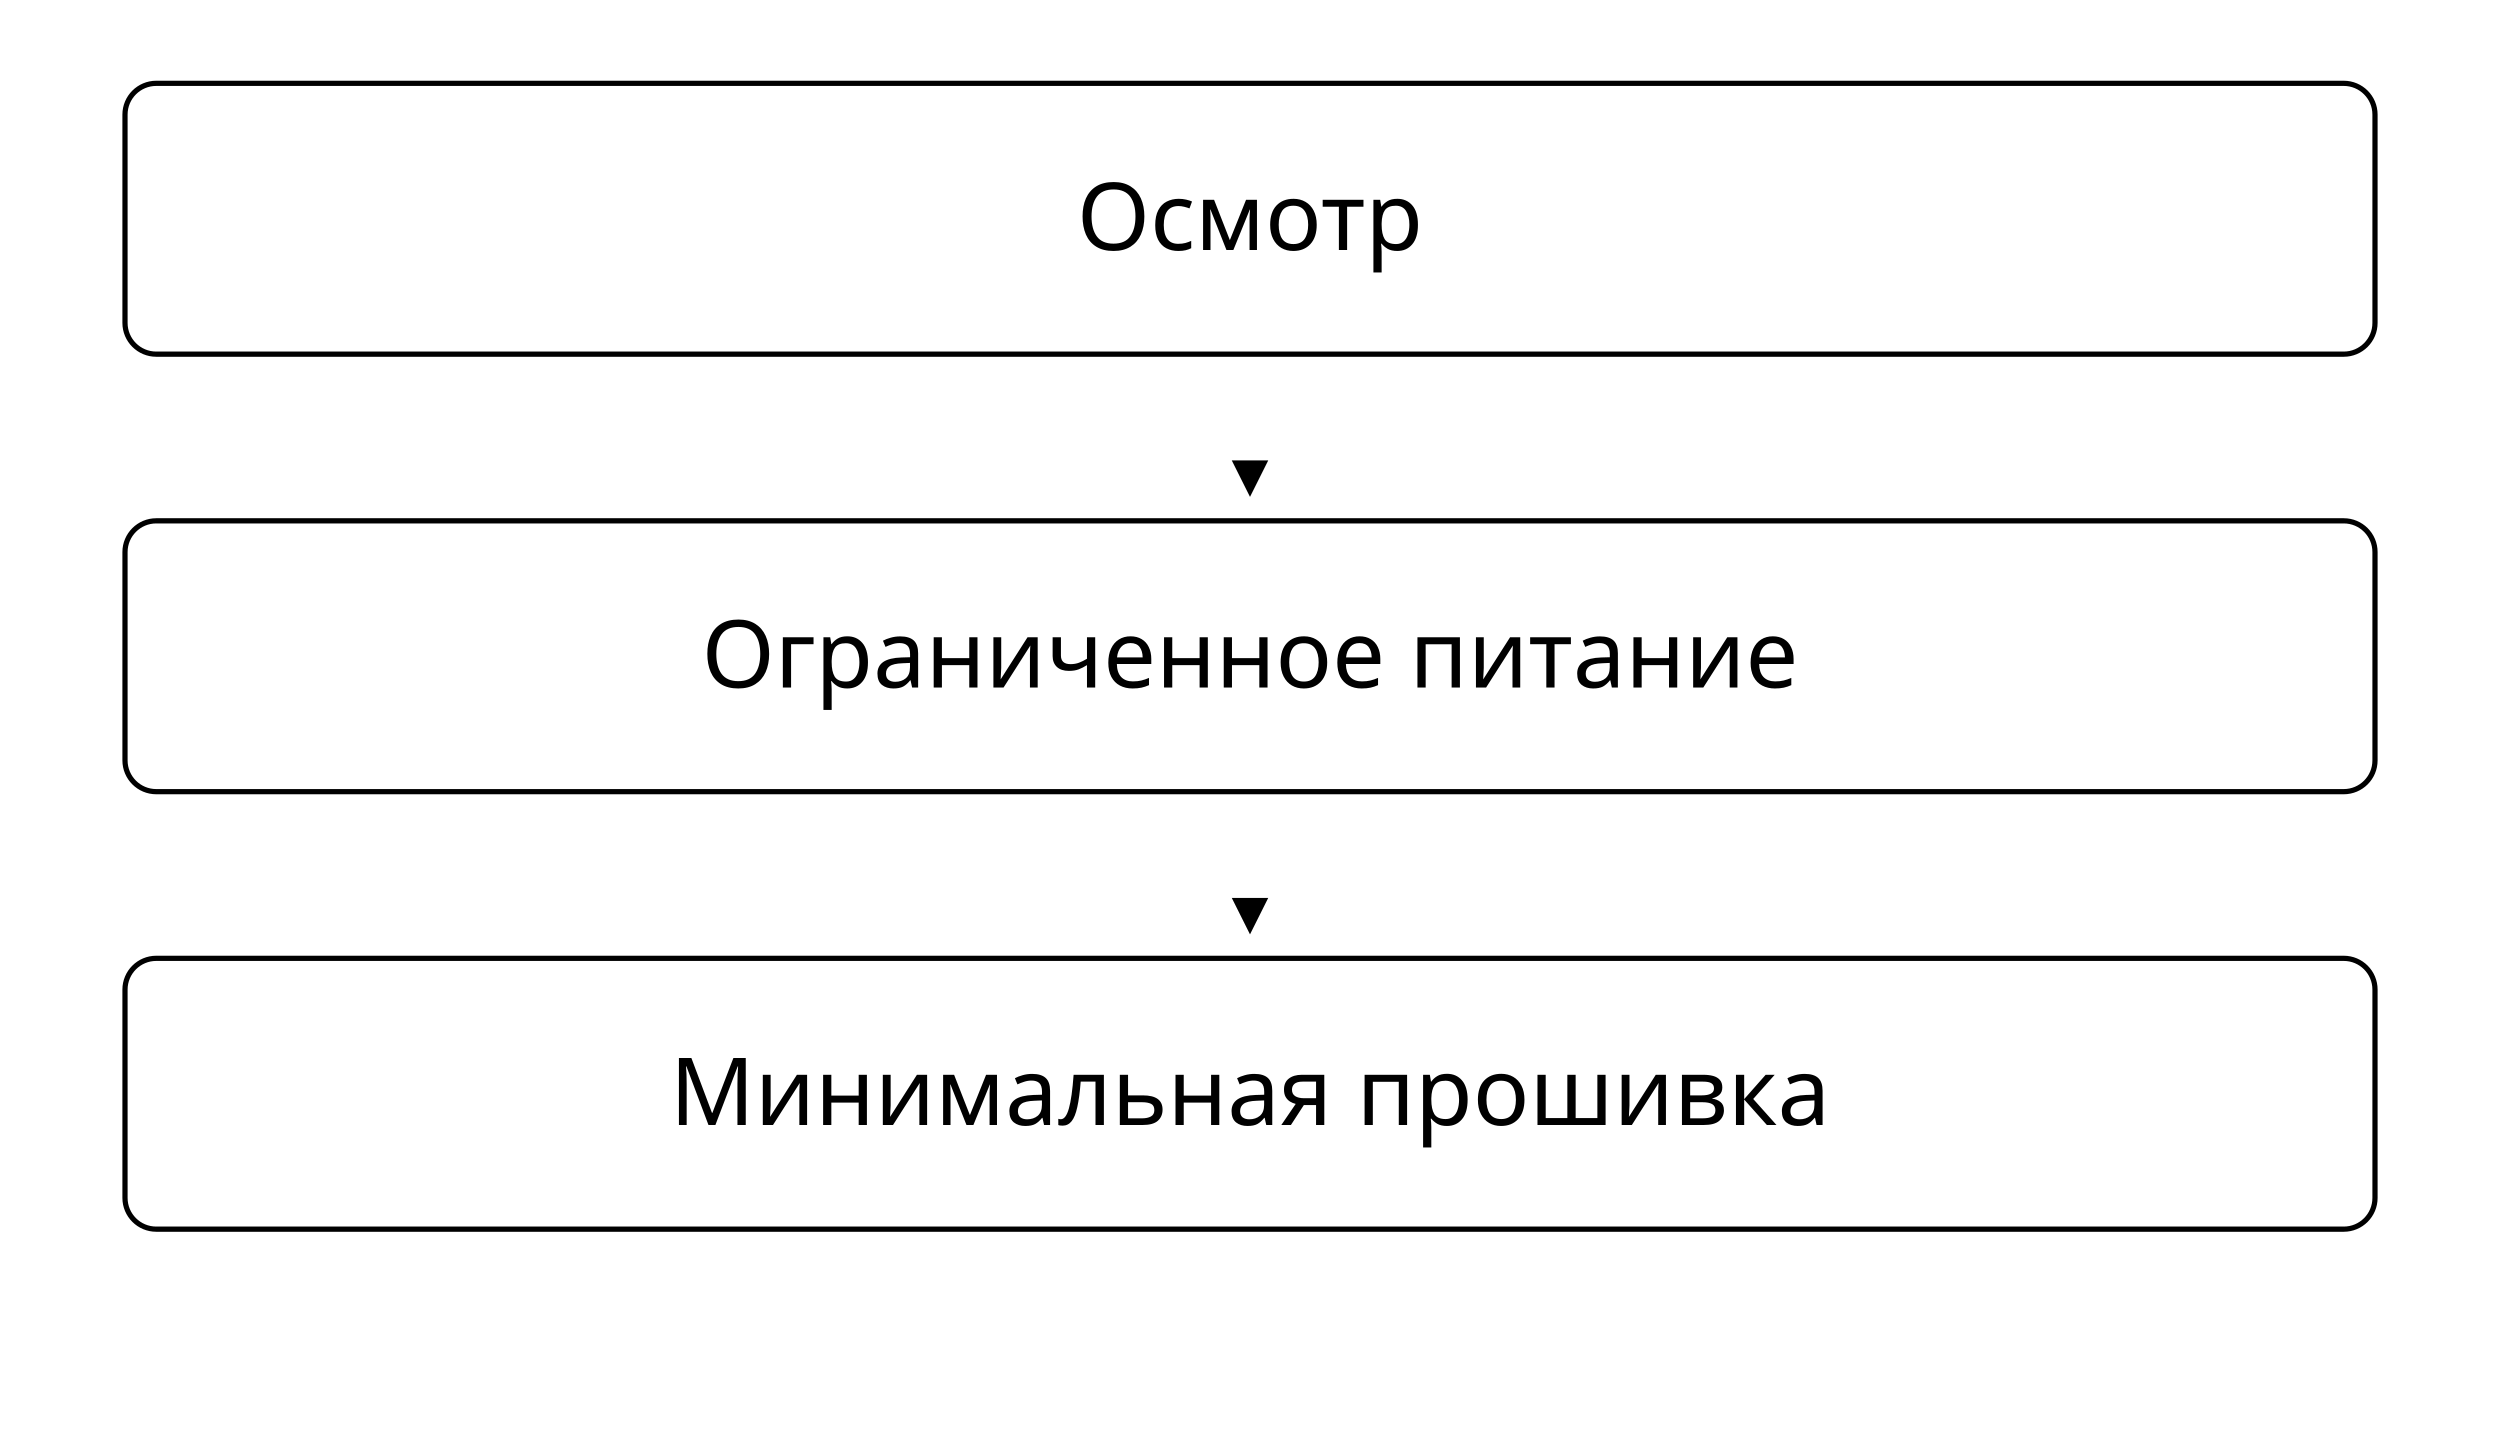
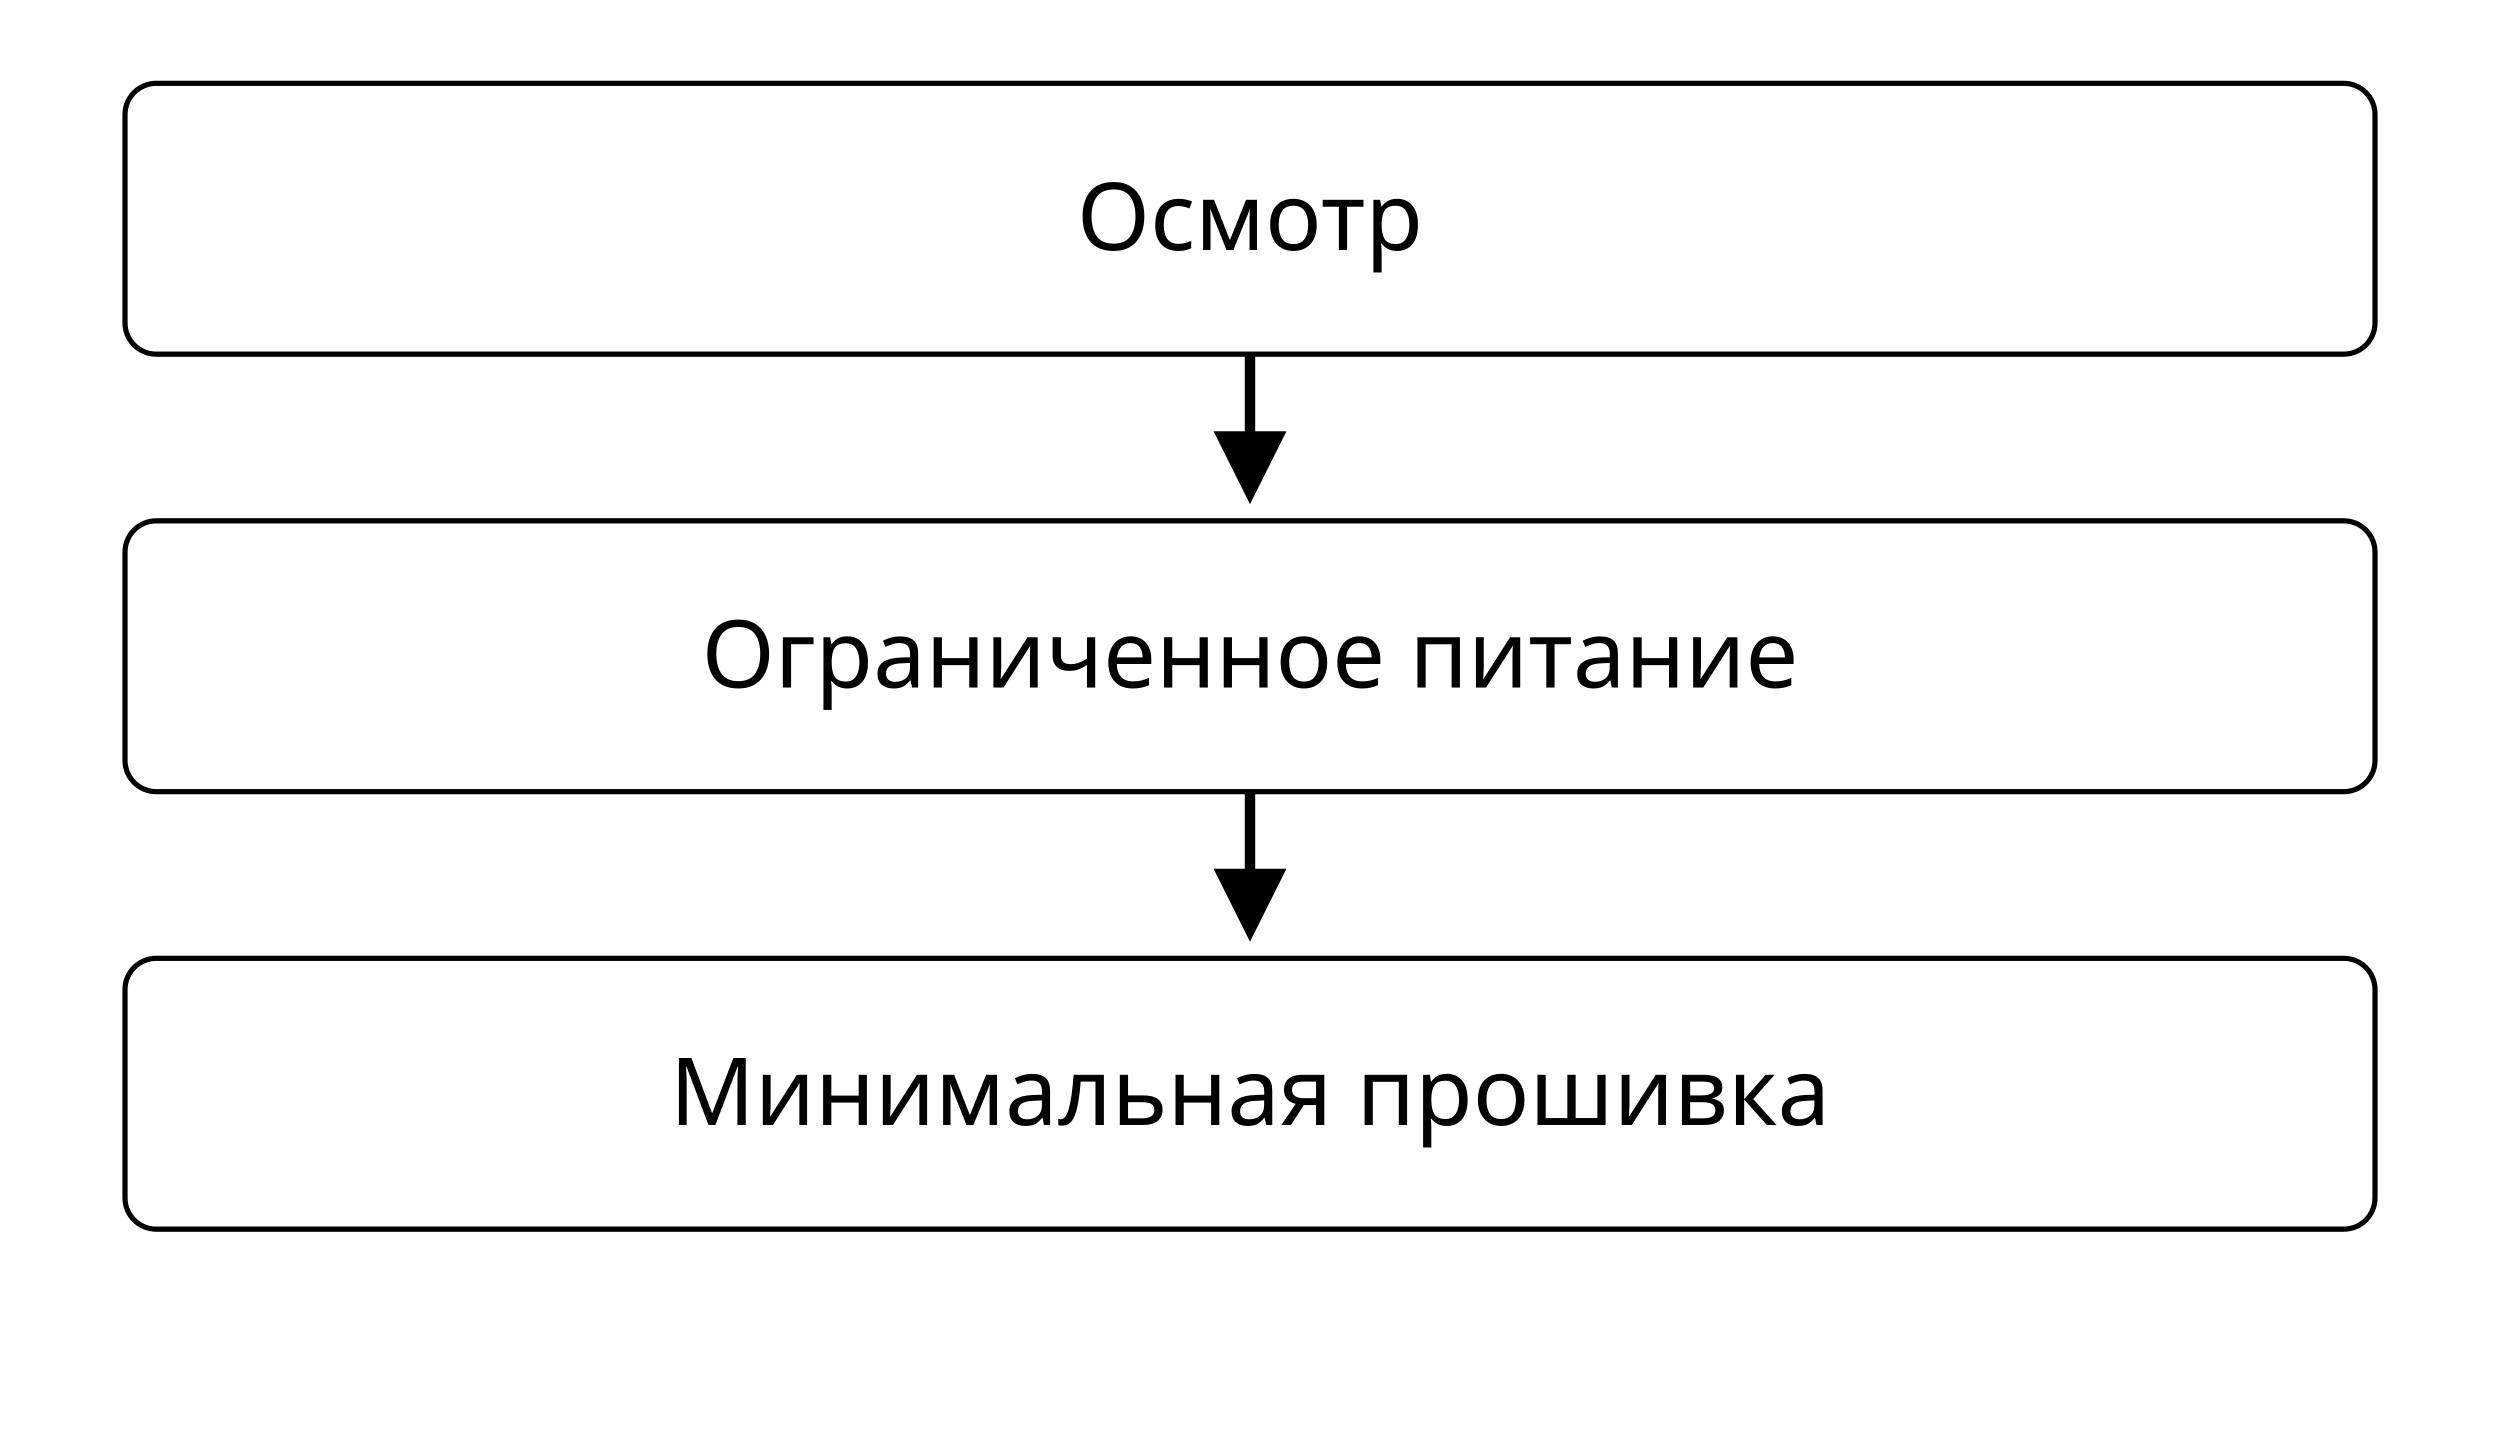
<svg xmlns="http://www.w3.org/2000/svg" viewBox="0 0 480 276" role="img">
  <defs>
    <marker id="arrow" viewBox="0 0 10 10" refX="8" refY="5" markerWidth="7" markerHeight="7" orient="auto-start-reverse">
      <path d="M0 0L10 5L0 10" fill="currentColor" />
    </marker>
  </defs>
  <g font-family="system-ui" font-size="18" fill="currentColor" stroke="none">
    <rect x="24" y="16" width="432" height="52" rx="6" fill="none" stroke="currentColor" />
    <text x="240" y="48" text-anchor="middle">Осмотр</text>
-     <line x1="240" y1="68" x2="240" y2="94" marker-end="url(#arrow)" />
+     <line x1="240" y1="68" x2="240" y2="94" stroke="currentColor" stroke-width="2" marker-end="url(#arrow)" />
    <rect x="24" y="100" width="432" height="52" rx="6" fill="none" stroke="currentColor" />
    <text x="240" y="132" text-anchor="middle">Ограниченное питание</text>
-     <line x1="240" y1="152" x2="240" y2="178" marker-end="url(#arrow)" />
+     <line x1="240" y1="152" x2="240" y2="178" stroke="currentColor" stroke-width="2" marker-end="url(#arrow)" />
    <rect x="24" y="184" width="432" height="52" rx="6" fill="none" stroke="currentColor" />
    <text x="240" y="216" text-anchor="middle">Минимальная прошивка</text>
  </g>
</svg>
